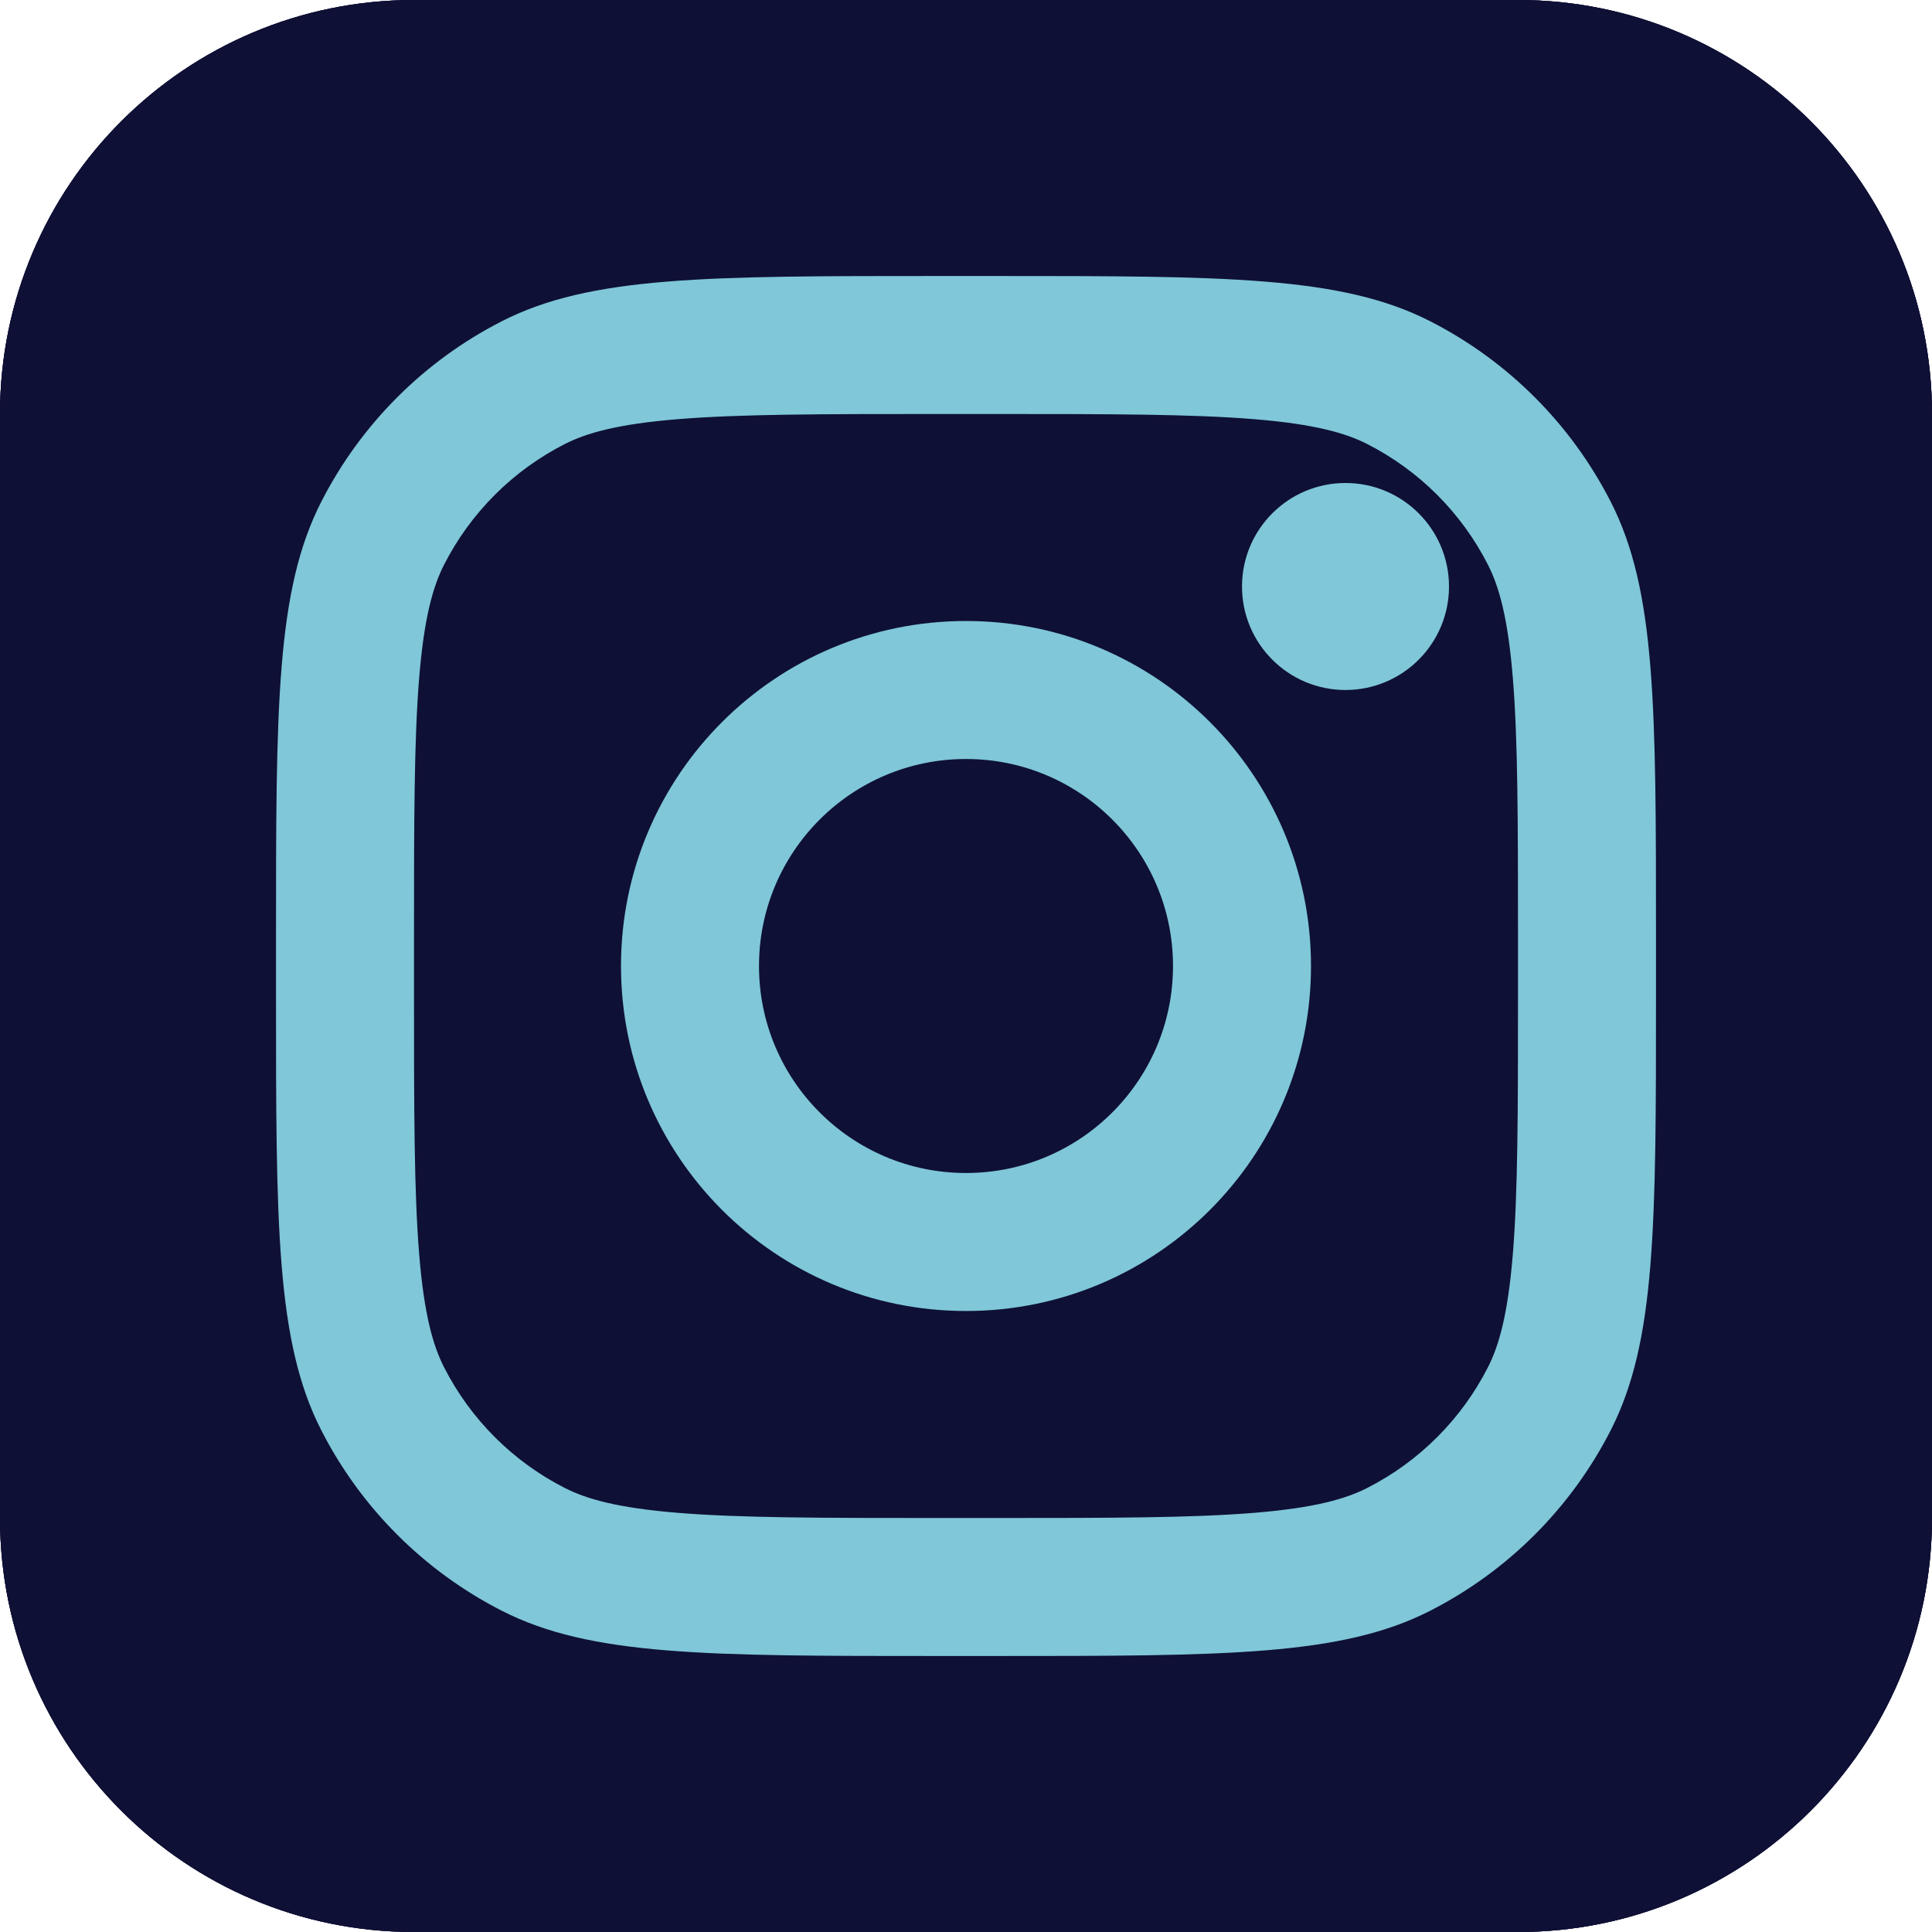
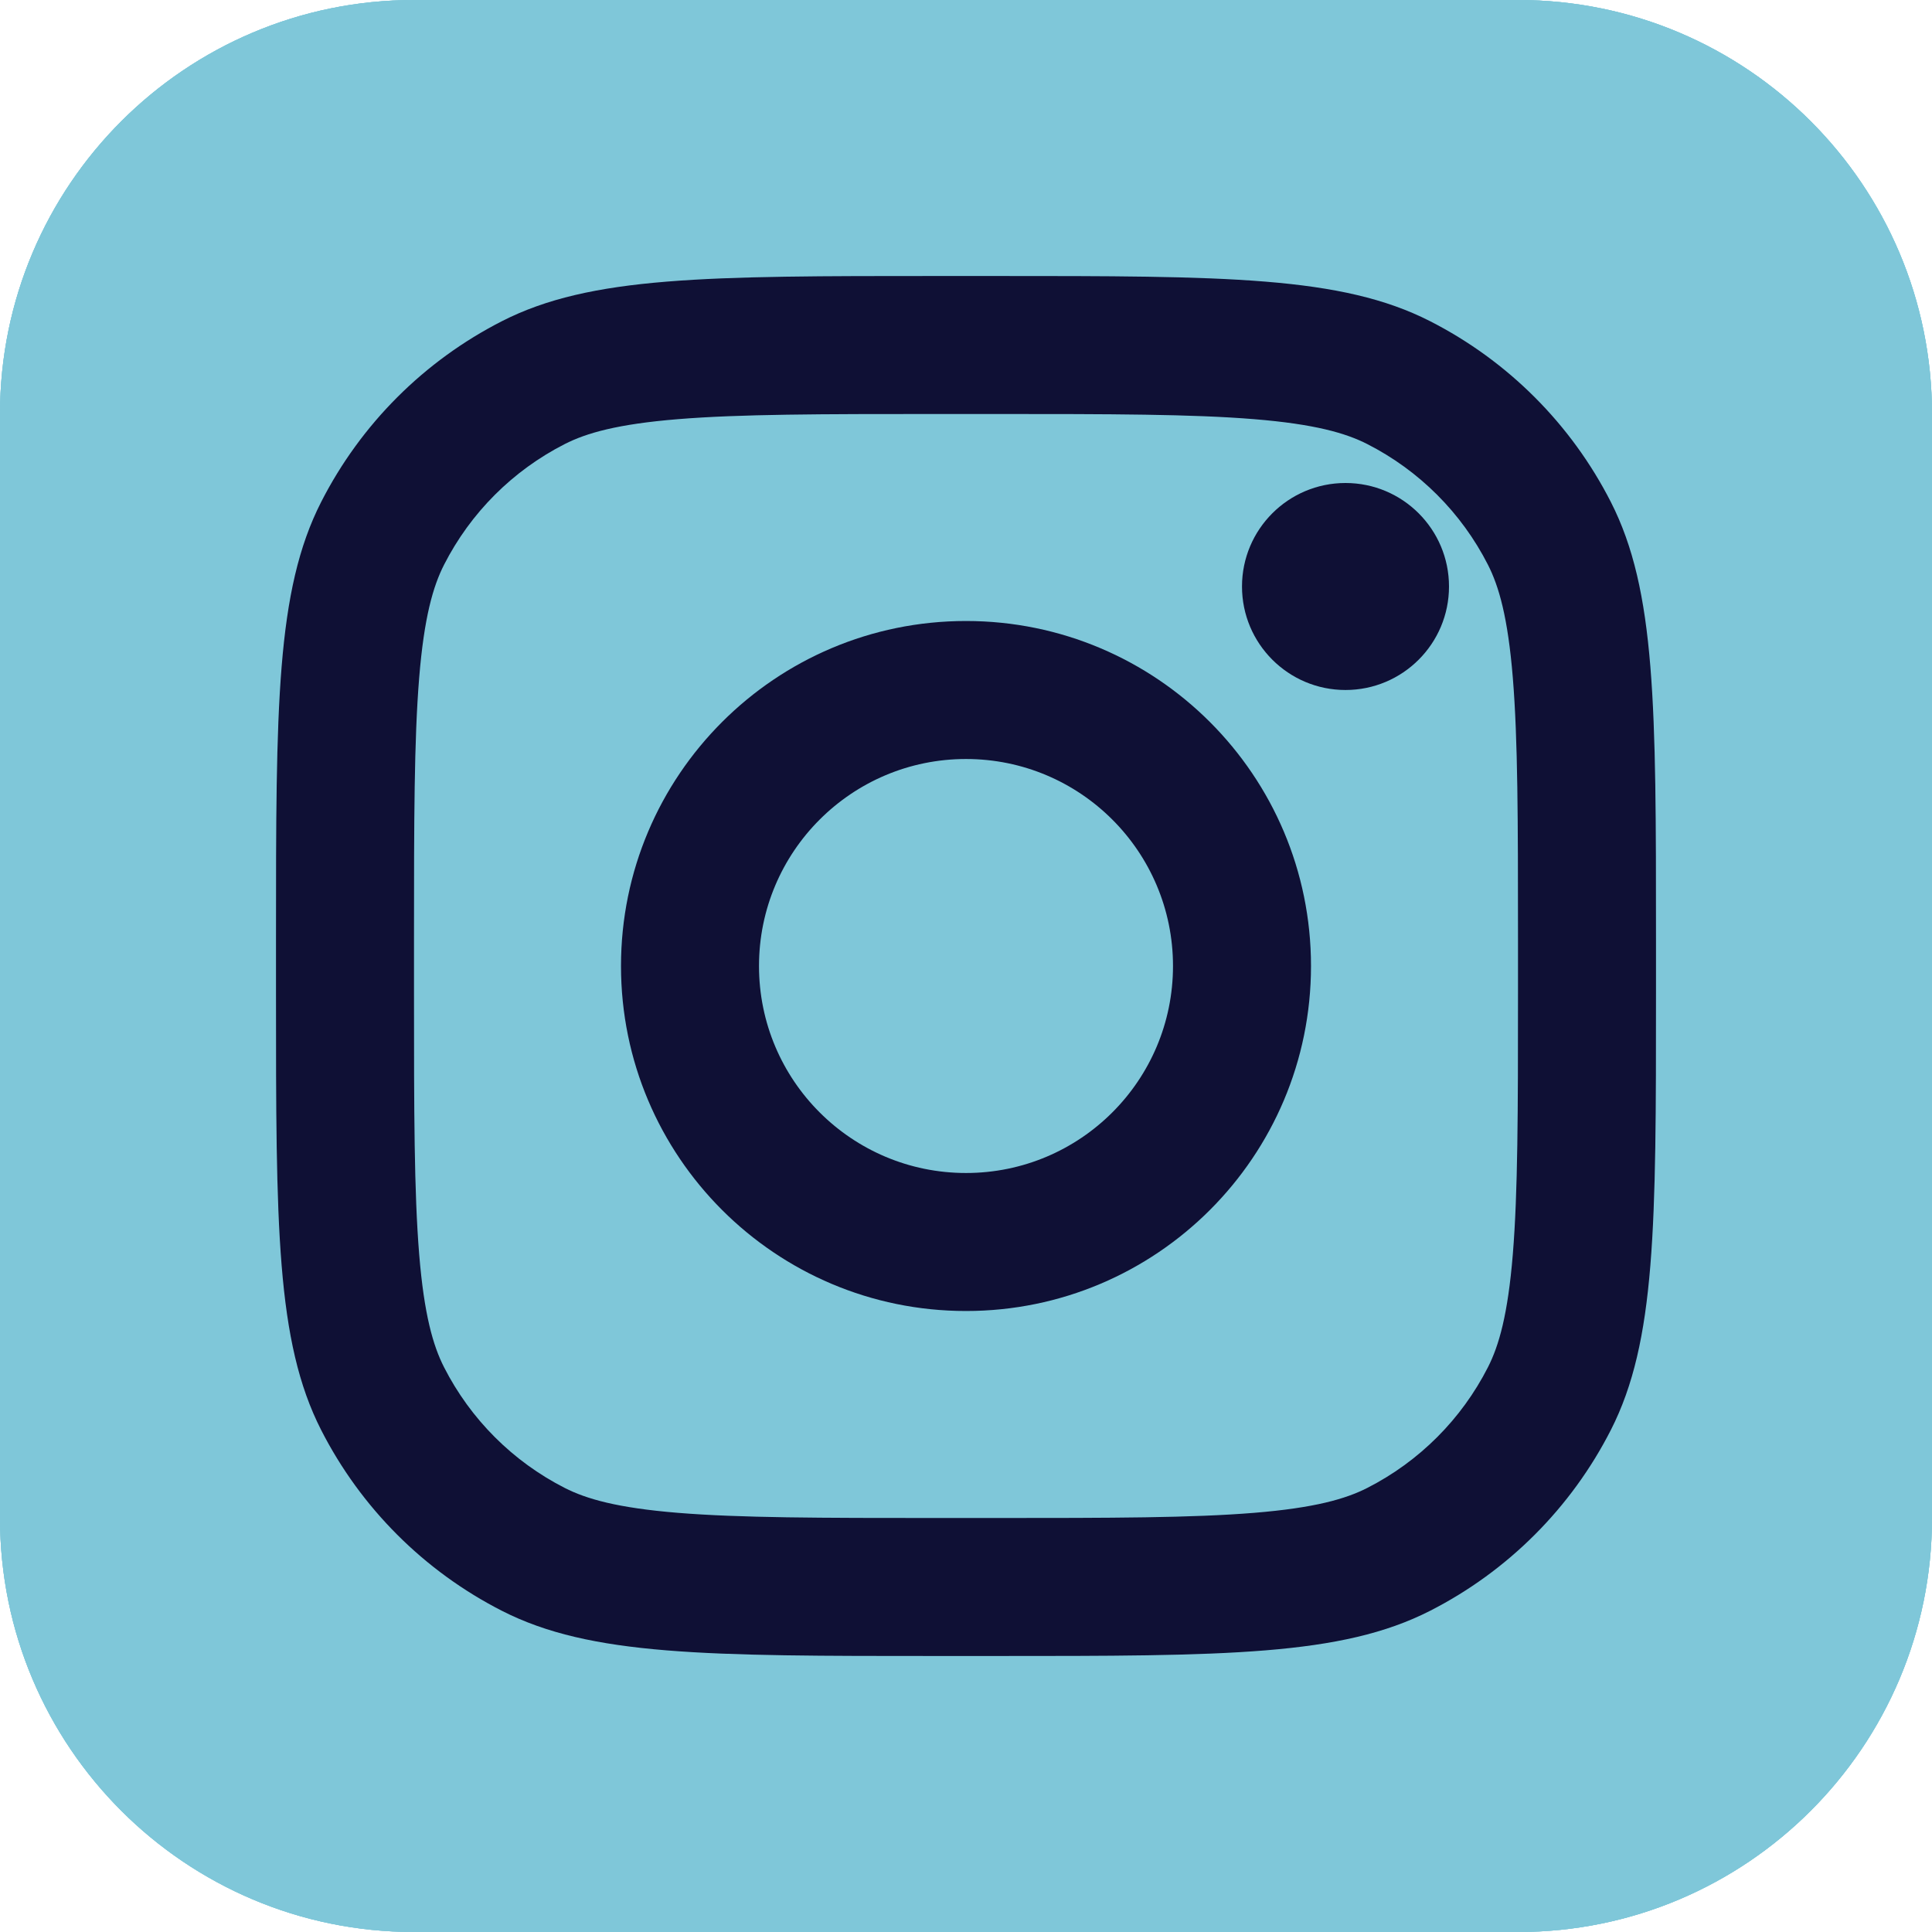
<svg xmlns="http://www.w3.org/2000/svg" width="700" height="700" viewBox="0 0 700 700" fill="none">
-   <path d="M550 0H150C67.157 0 0 67.157 0 150V550C0 632.843 67.157 700 150 700H550C632.843 700 700 632.843 700 550V150C700 67.157 632.843 0 550 0Z" fill="#0F1035" />
-   <path d="M550 0H150C67.157 0 0 67.157 0 150V550C0 632.843 67.157 700 150 700H550C632.843 700 700 632.843 700 550V150C700 67.157 632.843 0 550 0Z" fill="#0F1035" />
-   <path d="M550 0H150C67.157 0 0 67.157 0 150V550C0 632.843 67.157 700 150 700H550C632.843 700 700 632.843 700 550V150C700 67.157 632.843 0 550 0Z" fill="#0F1035" />
-   <path d="M525 212.5C525 233.21 508.21 250 487.5 250C466.79 250 450 233.21 450 212.5C450 191.789 466.79 175 487.5 175C508.21 175 525 191.789 525 212.5Z" fill="#7FC7D9" />
-   <path fill-rule="evenodd" clip-rule="evenodd" d="M350 475C419.035 475 475 419.035 475 350C475 280.965 419.035 225 350 225C280.965 225 225 280.965 225 350C225 419.035 280.965 475 350 475ZM350 425C391.423 425 425 391.423 425 350C425 308.577 391.423 275 350 275C308.577 275 275 308.577 275 350C275 391.423 308.577 425 350 425Z" fill="#7FC7D9" />
-   <path fill-rule="evenodd" clip-rule="evenodd" d="M100 340C100 255.993 100 213.988 116.349 181.902C130.73 153.677 153.677 130.73 181.902 116.349C213.988 100 255.993 100 340 100H360C444.007 100 486.012 100 518.097 116.349C546.322 130.73 569.27 153.677 583.65 181.902C600 213.988 600 255.993 600 340V360C600 444.007 600 486.012 583.65 518.097C569.27 546.322 546.322 569.27 518.097 583.65C486.012 600 444.007 600 360 600H340C255.993 600 213.988 600 181.902 583.65C153.677 569.27 130.73 546.322 116.349 518.097C100 486.012 100 444.007 100 360V340ZM340 150H360C402.83 150 431.943 150.039 454.448 151.877C476.37 153.668 487.58 156.915 495.4 160.899C514.215 170.487 529.512 185.785 539.1 204.6C543.085 212.42 546.333 223.63 548.123 245.552C549.96 268.057 550 297.17 550 340V360C550 402.83 549.96 431.943 548.123 454.448C546.333 476.37 543.085 487.58 539.1 495.4C529.512 514.215 514.215 529.512 495.4 539.1C487.58 543.085 476.37 546.333 454.448 548.123C431.943 549.96 402.83 550 360 550H340C297.17 550 268.057 549.96 245.552 548.123C223.63 546.333 212.42 543.085 204.6 539.1C185.785 529.512 170.487 514.215 160.899 495.4C156.915 487.58 153.668 476.37 151.877 454.448C150.039 431.943 150 402.83 150 360V340C150 297.17 150.039 268.057 151.877 245.552C153.668 223.63 156.915 212.42 160.899 204.6C170.487 185.785 185.785 170.487 204.6 160.899C212.42 156.915 223.63 153.668 245.552 151.877C268.057 150.039 297.17 150 340 150Z" fill="#7FC7D9" />
+   <path d="M550 0H150C67.157 0 0 67.157 0 150V550C0 632.843 67.157 700 150 700H550C632.843 700 700 632.843 700 550V150C700 67.157 632.843 0 550 0Z" fill="#7FC7D9" />
+   <path d="M550 0H150C67.157 0 0 67.157 0 150V550C0 632.843 67.157 700 150 700H550C632.843 700 700 632.843 700 550V150C700 67.157 632.843 0 550 0Z" fill="#7FC7D9" />
+   <path d="M550 0H150C67.157 0 0 67.157 0 150V550C0 632.843 67.157 700 150 700H550C632.843 700 700 632.843 700 550V150C700 67.157 632.843 0 550 0Z" fill="#7FC7D9" />
+   <path d="M525 212.5C525 233.21 508.21 250 487.5 250C466.79 250 450 233.21 450 212.5C450 191.789 466.79 175 487.5 175C508.21 175 525 191.789 525 212.5Z" fill="#0F1035" />
+   <path fill-rule="evenodd" clip-rule="evenodd" d="M350 475C419.035 475 475 419.035 475 350C475 280.965 419.035 225 350 225C280.965 225 225 280.965 225 350C225 419.035 280.965 475 350 475ZM350 425C391.423 425 425 391.423 425 350C425 308.577 391.423 275 350 275C308.577 275 275 308.577 275 350C275 391.423 308.577 425 350 425Z" fill="#0F1035" />
+   <path fill-rule="evenodd" clip-rule="evenodd" d="M100 340C100 255.993 100 213.988 116.349 181.902C130.73 153.677 153.677 130.73 181.902 116.349C213.988 100 255.993 100 340 100H360C444.007 100 486.012 100 518.097 116.349C546.322 130.73 569.27 153.677 583.65 181.902C600 213.988 600 255.993 600 340V360C600 444.007 600 486.012 583.65 518.097C569.27 546.322 546.322 569.27 518.097 583.65C486.012 600 444.007 600 360 600H340C255.993 600 213.988 600 181.902 583.65C153.677 569.27 130.73 546.322 116.349 518.097C100 486.012 100 444.007 100 360V340ZM340 150H360C402.83 150 431.943 150.039 454.448 151.877C476.37 153.668 487.58 156.915 495.4 160.899C514.215 170.487 529.512 185.785 539.1 204.6C543.085 212.42 546.333 223.63 548.123 245.552C549.96 268.057 550 297.17 550 340V360C550 402.83 549.96 431.943 548.123 454.448C546.333 476.37 543.085 487.58 539.1 495.4C529.512 514.215 514.215 529.512 495.4 539.1C487.58 543.085 476.37 546.333 454.448 548.123C431.943 549.96 402.83 550 360 550H340C297.17 550 268.057 549.96 245.552 548.123C223.63 546.333 212.42 543.085 204.6 539.1C185.785 529.512 170.487 514.215 160.899 495.4C156.915 487.58 153.668 476.37 151.877 454.448C150.039 431.943 150 402.83 150 360V340C150 297.17 150.039 268.057 151.877 245.552C153.668 223.63 156.915 212.42 160.899 204.6C170.487 185.785 185.785 170.487 204.6 160.899C212.42 156.915 223.63 153.668 245.552 151.877C268.057 150.039 297.17 150 340 150Z" fill="#0F1035" />
</svg>
